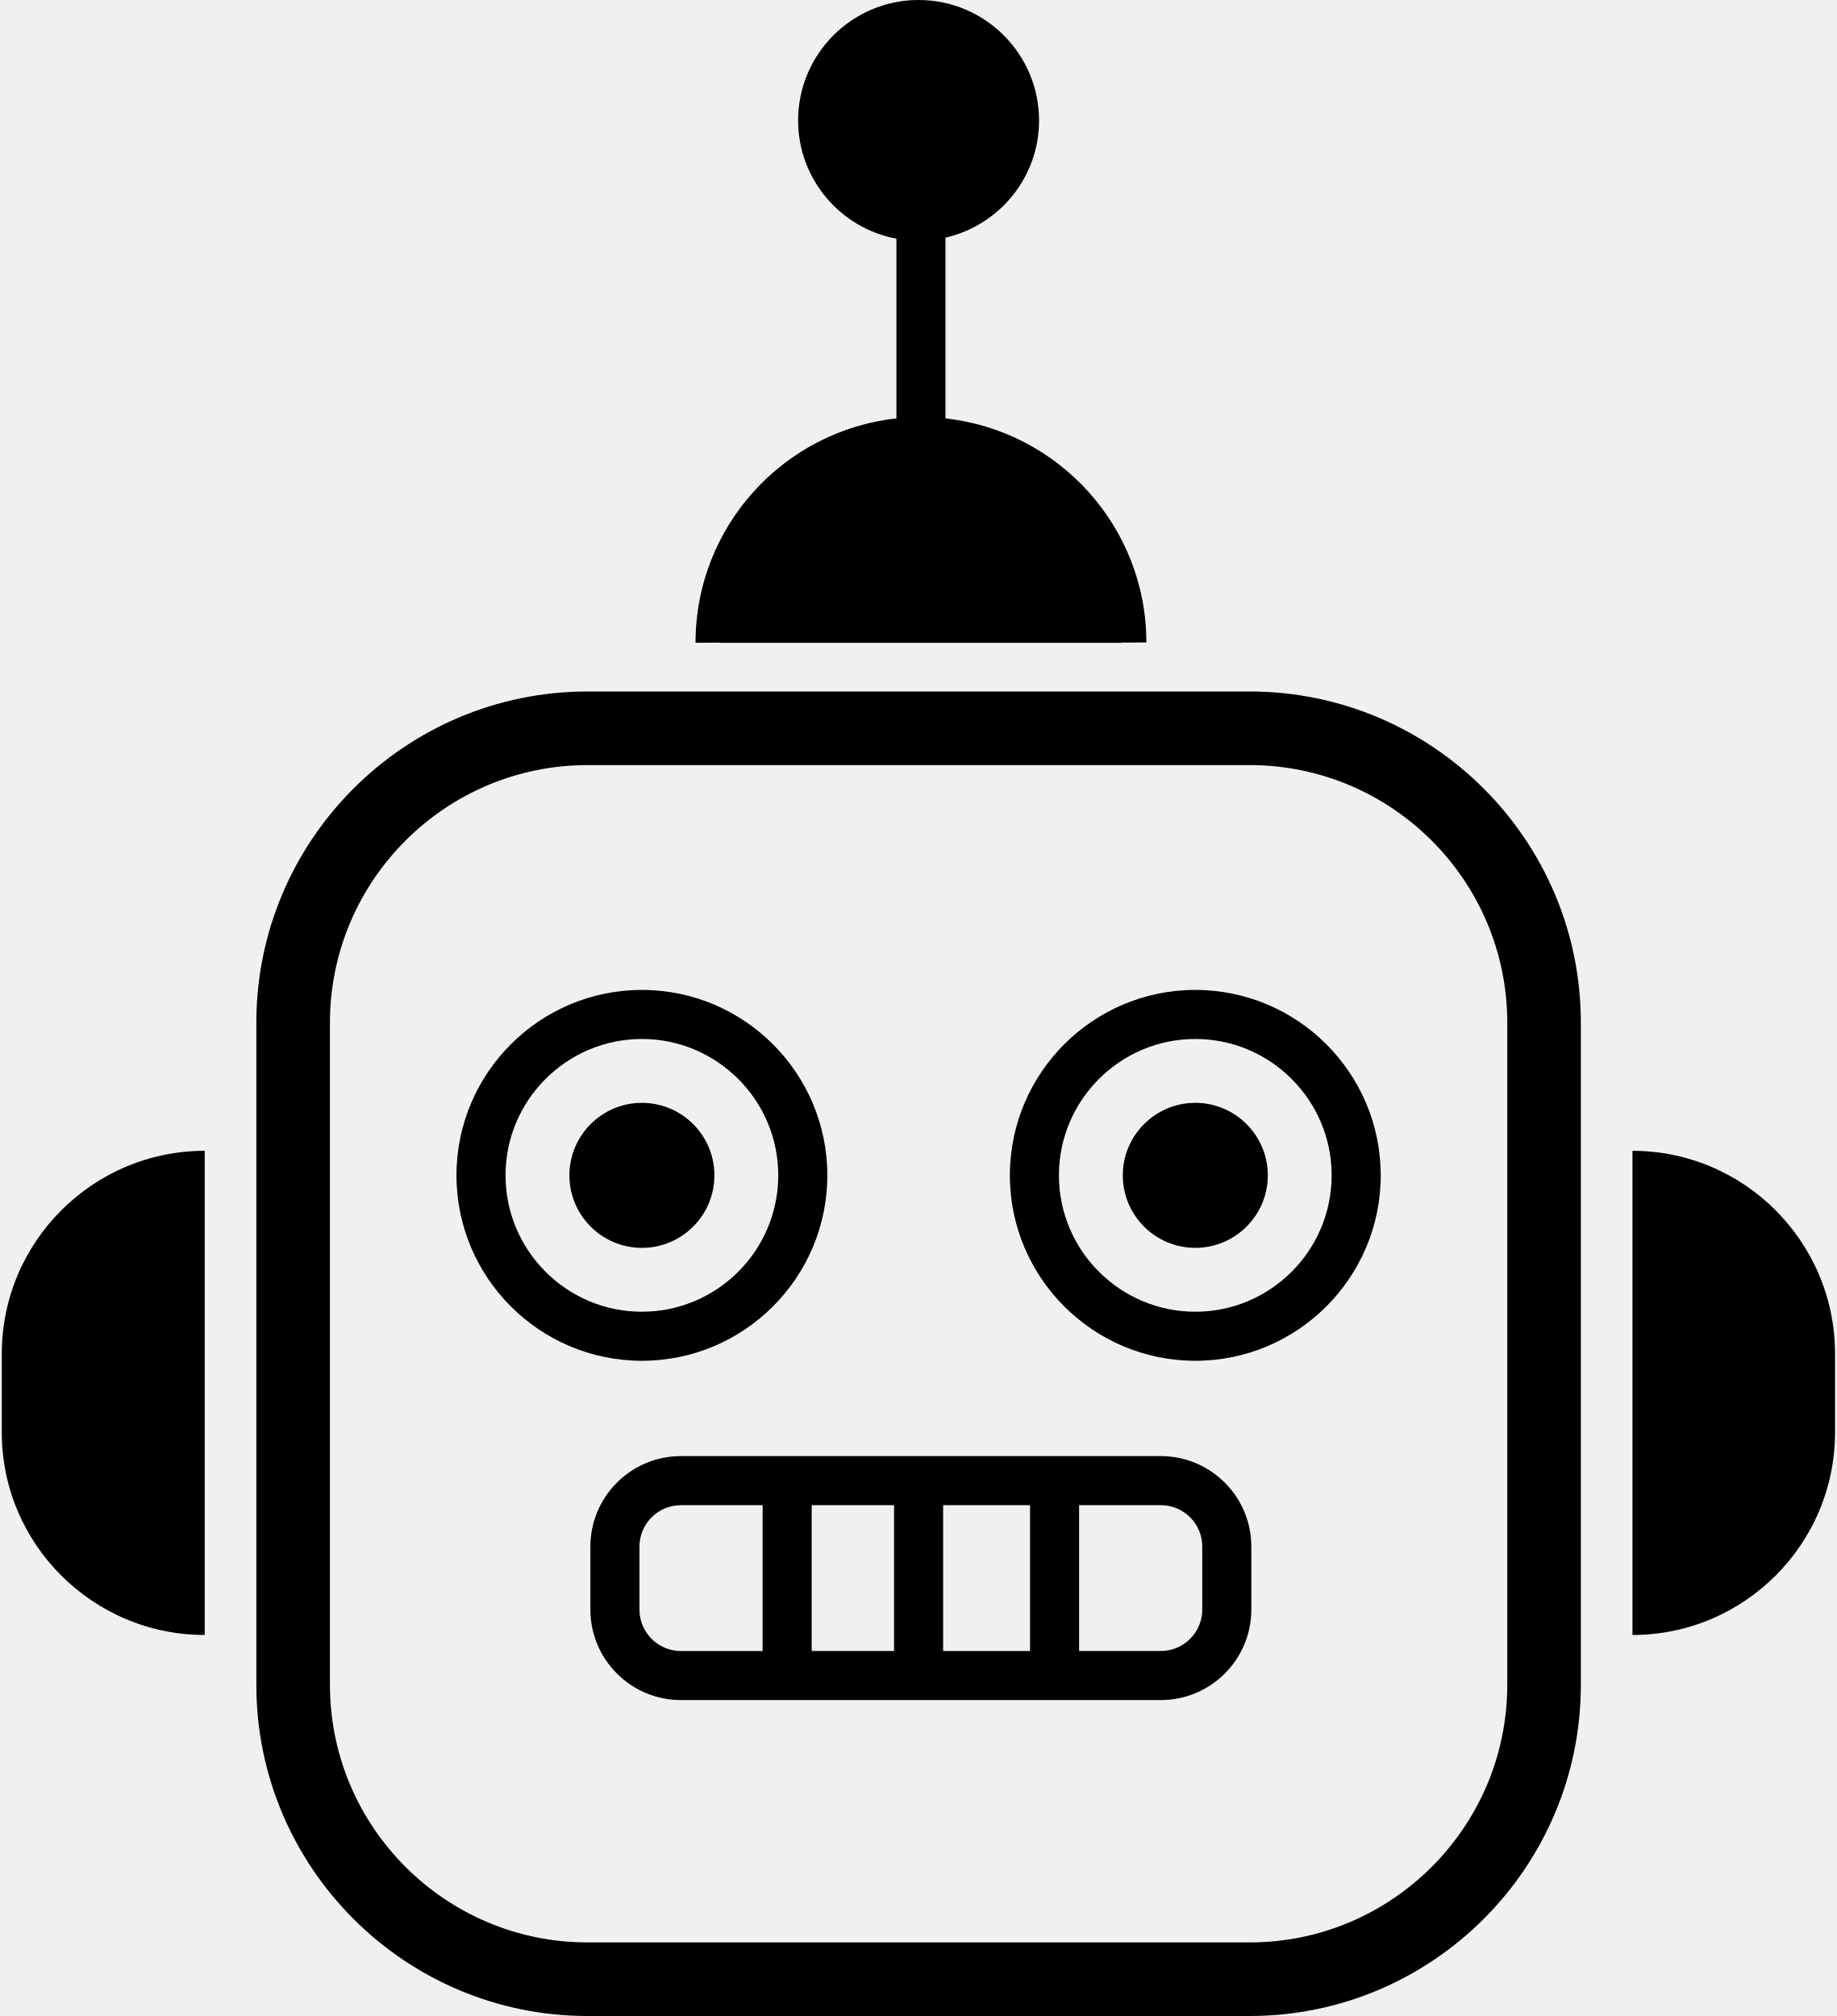
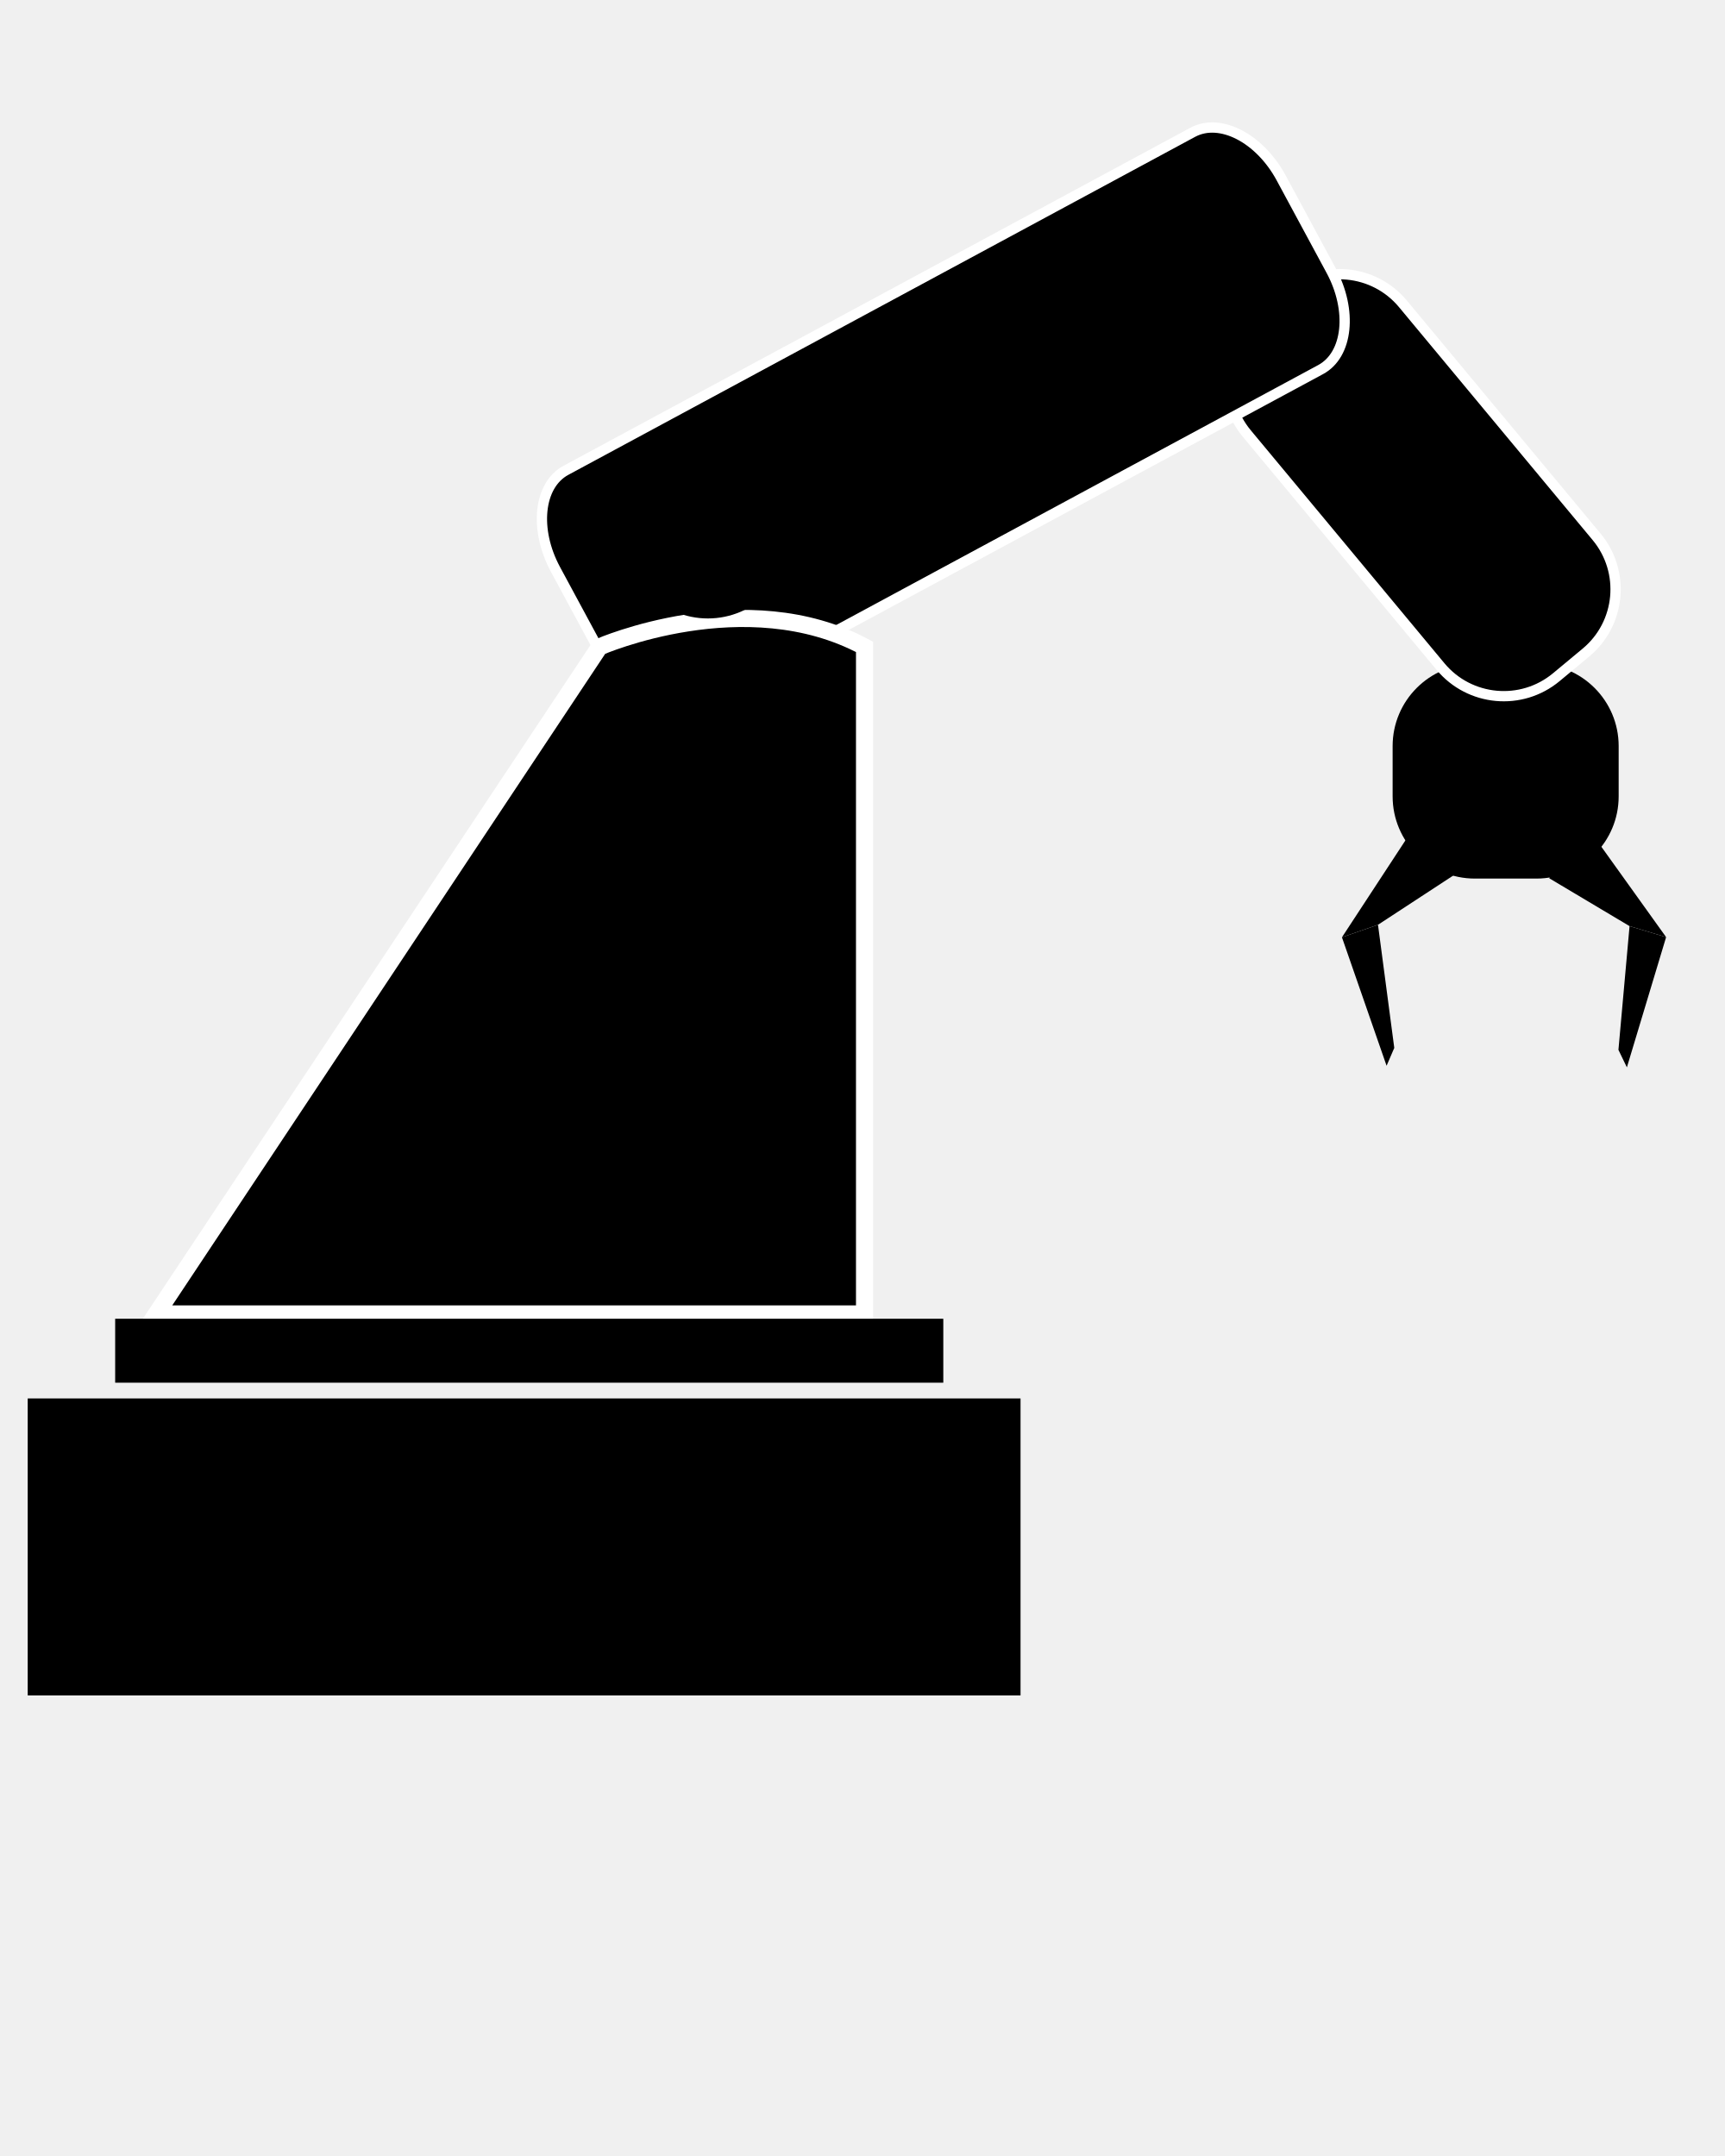
- <svg xmlns="http://www.w3.org/2000/svg" width="82" height="90">
-   <g>
-     <rect fill="none" id="canvas_background" height="93" width="84" y="-1" x="-1" />
-   </g>
-   <g>
-     <g id="svg_1">
-       <path id="svg_2" d="m55.788,30.87l-29.559,0c-8.153,0 -14.785,6.633 -14.785,14.785l0,29.559c-0.001,8.153 6.632,14.786 14.785,14.786l29.559,0c8.153,0 14.785,-6.633 14.785,-14.785l0,-29.559c0,-8.153 -6.633,-14.786 -14.785,-14.786zm11.5,44.345c0,6.341 -5.159,11.5 -11.5,11.5l-29.559,0c-6.341,0 -11.5,-5.159 -11.5,-11.5l0,-29.559c0,-6.341 5.159,-11.5 11.5,-11.5l29.559,0c6.341,0 11.5,5.159 11.5,11.5l0,29.559z" />
-       <path id="svg_3" d="m51.824,65.005l-21.429,0c-2.227,0 -4.039,1.812 -4.039,4.039l0,2.813c0,2.227 1.812,4.039 4.039,4.039l21.428,0c2.227,0 4.039,-1.812 4.039,-4.039l0,-2.813c0,-2.227 -1.812,-4.039 -4.038,-4.039zm-9.72,2.191l3.88,0l0,6.51l-3.88,0l0,-6.51zm-2.191,6.509l-3.677,0l0,-6.51l3.677,0l0,6.51zm-11.366,-1.848l0,-2.813c0,-1.019 0.829,-1.848 1.848,-1.848l3.65,0l0,6.51l-3.65,0c-1.019,-0.001 -1.848,-0.829 -1.848,-1.849zm25.125,0c0,1.019 -0.829,1.848 -1.848,1.848l-3.65,0l0,-6.51l3.65,0c1.019,0 1.848,0.829 1.848,1.848l0,2.814z" />
-       <path id="svg_4" d="m9.139,51.376c-4.995,0 -9.059,4.064 -9.059,9.059l0,3.512c0,4.986 4.064,9.043 9.059,9.043l0,-1.095l0,0l0,-19.424l0,0l0,-1.095z" />
-       <path id="svg_5" d="m72.877,51.376l0,2.19c0,0 0,0 0,0l0,17.234c0,0 0,0 0,0l0,2.19c4.986,0 9.043,-4.057 9.043,-9.043l0,-3.512c0,-4.995 -4.057,-9.059 -9.043,-9.059z" />
-       <path id="svg_6" d="m49.004,28.696l1.077,0l0,-0.008l1.095,-0.008c0,-5.178 -3.933,-9.452 -8.968,-10l0,-8.07c2.387,-0.548 4.178,-2.68 4.178,-5.231c0,-2.966 -2.413,-5.379 -5.378,-5.379c-2.965,0 -5.378,2.413 -5.378,5.378c0,2.626 1.895,4.811 4.388,5.278l0,8.024c-5.035,0.548 -8.968,4.823 -8.968,10.016l1.095,-0.008l0,0.008l16.84,0l0,0l0.019,0z" />
-       <path id="svg_7" d="m36.934,52.471c0,-4.565 -3.713,-8.278 -8.278,-8.278c-4.564,0 -8.278,3.713 -8.278,8.278s3.713,8.278 8.278,8.278c4.564,0.001 8.278,-3.713 8.278,-8.278zm-14.366,0c0,-3.357 2.731,-6.088 6.087,-6.088c3.357,0 6.088,2.731 6.088,6.088c0,3.357 -2.731,6.088 -6.088,6.088c-3.356,0 -6.087,-2.731 -6.087,-6.088z" />
-       <path id="svg_8" d="m31.893,52.471c0,-1.785 -1.453,-3.237 -3.237,-3.237c-1.785,0 -3.237,1.453 -3.237,3.237c0,1.785 1.452,3.237 3.237,3.237c1.785,0.001 3.237,-1.452 3.237,-3.237z" />
-       <path id="svg_9" d="m53.361,44.193c-4.565,0 -8.278,3.713 -8.278,8.278s3.713,8.278 8.278,8.278c4.564,0 8.278,-3.713 8.278,-8.278s-3.714,-8.278 -8.278,-8.278zm0,14.366c-3.357,0 -6.088,-2.731 -6.088,-6.088c0,-3.357 2.731,-6.088 6.088,-6.088c3.357,0 6.087,2.731 6.087,6.088c0,3.357 -2.73,6.088 -6.087,6.088z" />
-       <path id="svg_10" d="m53.361,49.234c-1.785,0 -3.237,1.453 -3.237,3.237c0,1.785 1.452,3.237 3.237,3.237c1.785,0 3.237,-1.452 3.237,-3.237c0,-1.785 -1.452,-3.237 -3.237,-3.237z" />
+ <svg xmlns="http://www.w3.org/2000/svg" version="1.1" x="0px" y="0px" viewBox="0 0 504 630" enable-background="new 0 0 504 504" xml:space="preserve" id="svg2">
+   <defs id="defs100" />
+   <g id="g4">
+     <g id="g6">
+       <polygon points="486.795,273.835 475.334,311.887 472.864,306.779 476.113,270.619   " id="polygon8" />
+       <polyline points="486.795,273.835 460.522,237.162 452.653,256.637 476.113,270.619   " id="polyline10" />
    </g>
+     <path d="M472.932,232.697c0,13.274-10.765,24.031-24.03,24.031h-17.982c-13.271,0-24.032-10.759-24.032-24.031v-14.685   c0-13.271,10.761-24.03,24.032-24.03h17.982c13.266,0,24.03,10.758,24.03,24.03V232.697z" id="path12" />
+     <g id="g14">
+       <polygon points="392.08,273.883 405.123,311.427 407.371,306.211 402.614,270.227   " id="polygon16" />
+       <polyline points="392.08,273.883 416.796,236.147 425.468,255.273 402.614,270.227   " id="polyline18" />
+     </g>
+     <path stroke="#FFFFFF" stroke-width="3" stroke-miterlimit="10" d="M454.716,197.878c-10.208,8.486-25.36,7.087-33.845-3.117   l-56.578-68.068c-8.484-10.206-7.086-25.359,3.122-33.841l8.646-7.188c10.201-8.482,25.36-7.084,33.839,3.119l56.582,68.069   c8.478,10.205,7.086,25.357-3.122,33.84L454.716,197.878z" fill="#000000" id="path20" />
+     <g id="g22">
+       <circle fill="#000000" cx="397.846" cy="119.511" r="19.879" id="circle24" />
+       <path d="M411.974,119.51c0,7.805-6.324,14.132-14.133,14.132c-7.802,0-14.132-6.327-14.132-14.132    c0-7.804,6.328-14.132,14.132-14.132C405.651,105.378,411.974,111.706,411.974,119.51z" id="path26" />
+       <circle fill="#000000" cx="397.846" cy="119.51" r="5.85" id="circle28" />
+     </g>
+     <g id="g30">
+       <path fill="#000000" d="M454.12,163.243c0,10.977-8.896,19.877-19.88,19.877c-10.979,0-19.877-8.9-19.877-19.877    c0-10.98,8.897-19.879,19.877-19.879C445.224,143.364,454.12,152.263,454.12,163.243z" id="path32" />
+       <circle cx="434.24" cy="163.243" r="14.132" id="circle34" />
+       <circle fill="#000000" cx="434.238" cy="163.243" r="5.852" id="circle36" />
+     </g>
+     <path stroke="#FFFFFF" stroke-width="3" stroke-miterlimit="10" d="M388.918,79.043c6.3,11.682,4.931,24.643-3.055,28.947   l-183.126,98.77c-7.985,4.305-19.565-1.672-25.864-13.354l-14.576-27.022c-6.3-11.684-4.933-24.645,3.049-28.952l183.131-98.768   c7.978-4.306,19.564,1.672,25.861,13.354L388.918,79.043z" fill="#000000" id="path38" />
+     <path stroke="#FFFFFF" stroke-width="5" stroke-miterlimit="10" d="M45.668,383.941l129.499-194.917c0,0,42.722-18.689,77.431,0   v194.917H45.668L45.668,383.941z" fill="#000000" id="path40" />
+     <circle fill="#000000" cx="206.821" cy="227.358" r="32.326" id="circle42" />
+     <circle cx="206.822" cy="227.357" r="22.981" id="circle44" />
+     <path fill="#000000" d="M299.918,121.429c0,13.425-10.889,24.311-24.315,24.311c-13.423,0-24.308-10.885-24.308-24.311   c0-13.428,10.885-24.312,24.308-24.312C289.029,97.117,299.918,108.002,299.918,121.429z" id="path46" />
+     <path d="M292.889,121.429c0,9.545-7.736,17.283-17.286,17.283c-9.542,0-17.283-7.737-17.283-17.283s7.741-17.284,17.283-17.284   C285.152,104.145,292.889,111.882,292.889,121.429z" id="path48" />
+     <circle fill="#000000" cx="206.823" cy="156.406" r="24.311" id="circle50" />
+     <circle cx="206.821" cy="156.406" r="17.282" id="circle52" />
+     <circle fill="#000000" cx="206.822" cy="156.406" r="7.158" id="circle54" />
+     <path fill="#000000" d="M282.765,122.713c0,3.955-3.204,7.158-7.163,7.158c-3.951,0-7.154-3.203-7.154-7.158   s3.203-7.158,7.154-7.158C279.561,115.555,282.765,118.758,282.765,122.713z" id="path56" />
+     <g id="g58">
+       <path fill="#000000" d="M372.357,79.836c0,13.426-10.886,24.309-24.317,24.309c-13.421,0-24.308-10.883-24.308-24.309    c0-13.429,10.887-24.313,24.308-24.313C361.47,55.522,372.357,66.407,372.357,79.836z" id="path60" />
+       <path d="M365.321,79.836c0,9.545-7.73,17.281-17.281,17.281c-9.537,0-17.277-7.736-17.277-17.281    c0-9.547,7.742-17.285,17.277-17.285C357.591,62.552,365.321,70.289,365.321,79.836z" id="path62" />
+       <path fill="#000000" d="M355.202,79.836c0,3.952-3.201,7.156-7.162,7.156c-3.95,0-7.152-3.204-7.152-7.156    c0-3.956,3.202-7.159,7.152-7.159C351.998,72.677,355.202,75.88,355.202,79.836z" id="path64" />
+     </g>
+     <rect x="33.65" y="385.347" width="241.957" height="18.688" id="rect66" />
+     <rect x="8.096" y="408.639" width="290.078" height="86.774" id="rect68" />
+     <path fill="#000000" d="M225.129,336.411c0,17.399-10.759,31.508-24.029,31.508h-57.309c-13.273,0-24.029-14.108-24.029-31.508   v-15.754c0-17.396,10.756-31.506,24.029-31.506H201.1c13.271,0,24.029,14.109,24.029,31.506V336.411z" id="path70" />
+     <rect x="170.159" y="328.534" width="6.507" height="34.378" id="rect72" />
+     <rect x="183.841" y="340.886" width="5.698" height="22.026" id="rect74" />
+     <rect x="199.665" y="348.392" width="3.537" height="14.521" id="rect76" />
+     <rect x="131.108" y="296.517" width="36.546" height="21.526" id="rect78" />
+     <circle cx="186.789" cy="306.286" r="6.953" id="circle80" />
+     <circle cx="204.554" cy="323.264" r="4.025" id="circle82" />
+     <rect x="136.116" y="326.533" width="23.278" height="34.375" id="rect84" />
+     <circle fill="#000000" cx="147.755" cy="333.873" r="4.025" id="circle86" />
+     <path fill="#000000" d="M151.78,353.65c0,2.226-1.803,4.025-4.026,4.025c-2.22,0-4.024-1.8-4.024-4.025   c0-2.225,1.804-4.023,4.024-4.023C149.978,349.627,151.78,351.426,151.78,353.65z" id="path88" />
+     <circle fill="#000000" cx="440.323" cy="228.761" r="16.776" id="circle90" />
+     <path d="M447.019,228.761c0,3.954-3.205,7.155-7.159,7.155s-7.163-3.203-7.163-7.155c0-3.956,3.209-7.16,7.163-7.16   S447.019,224.806,447.019,228.761z" id="path92" />
  </g>
</svg>
